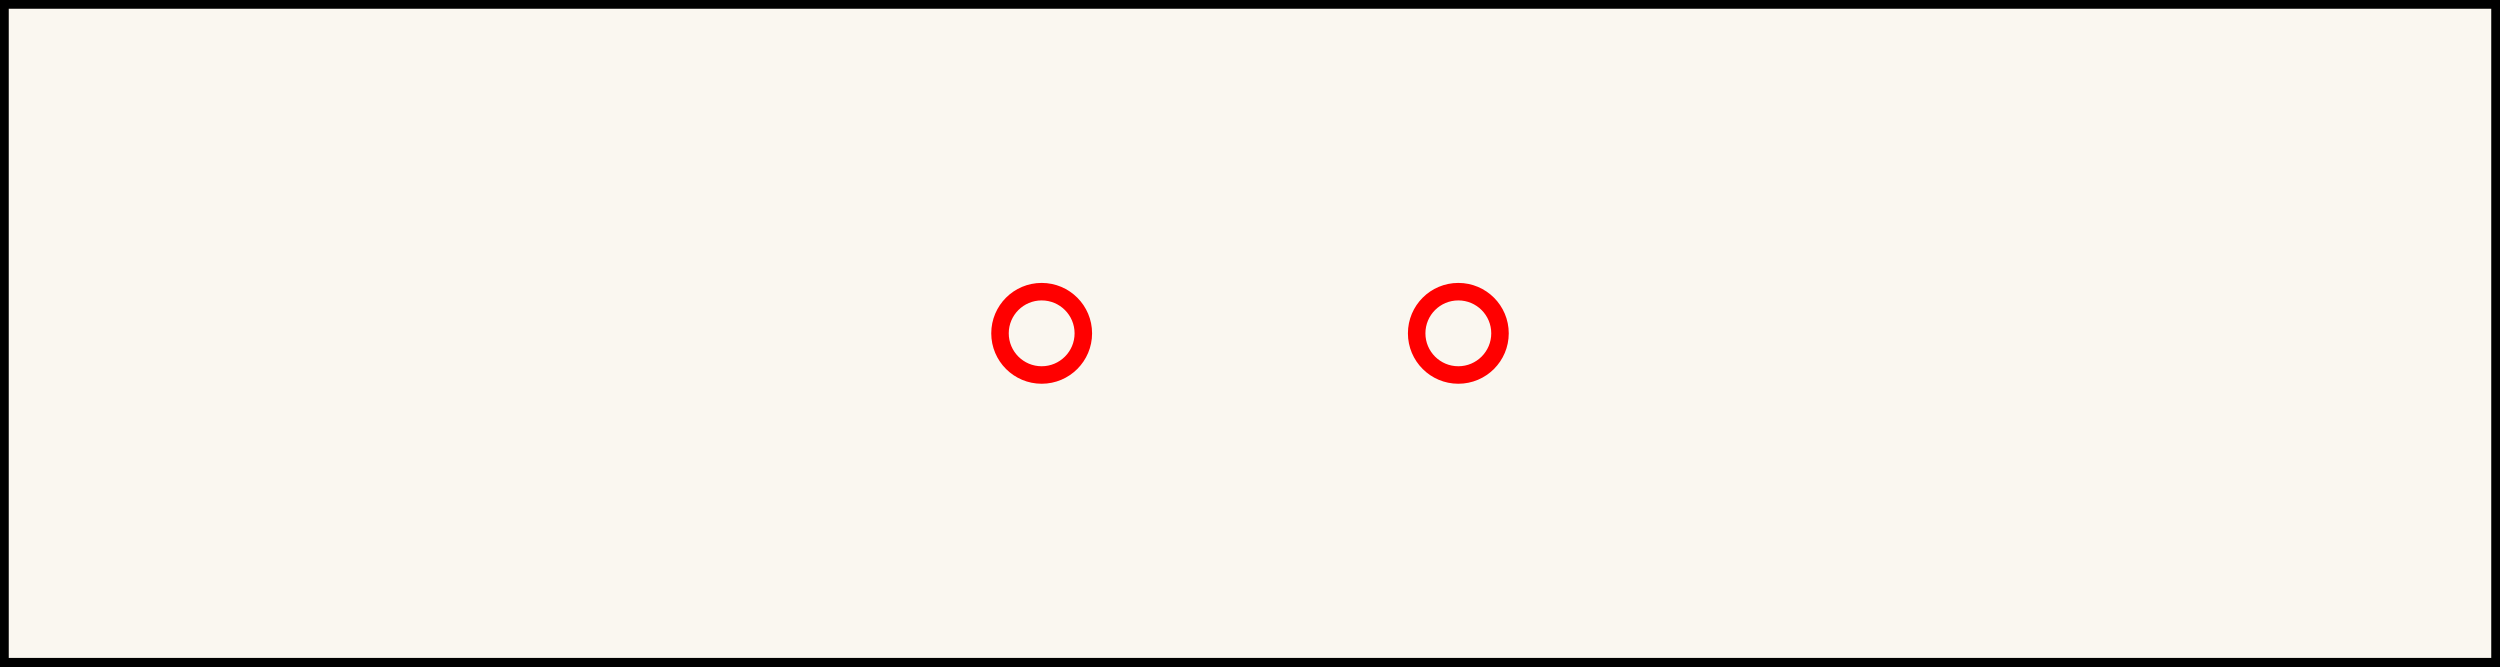
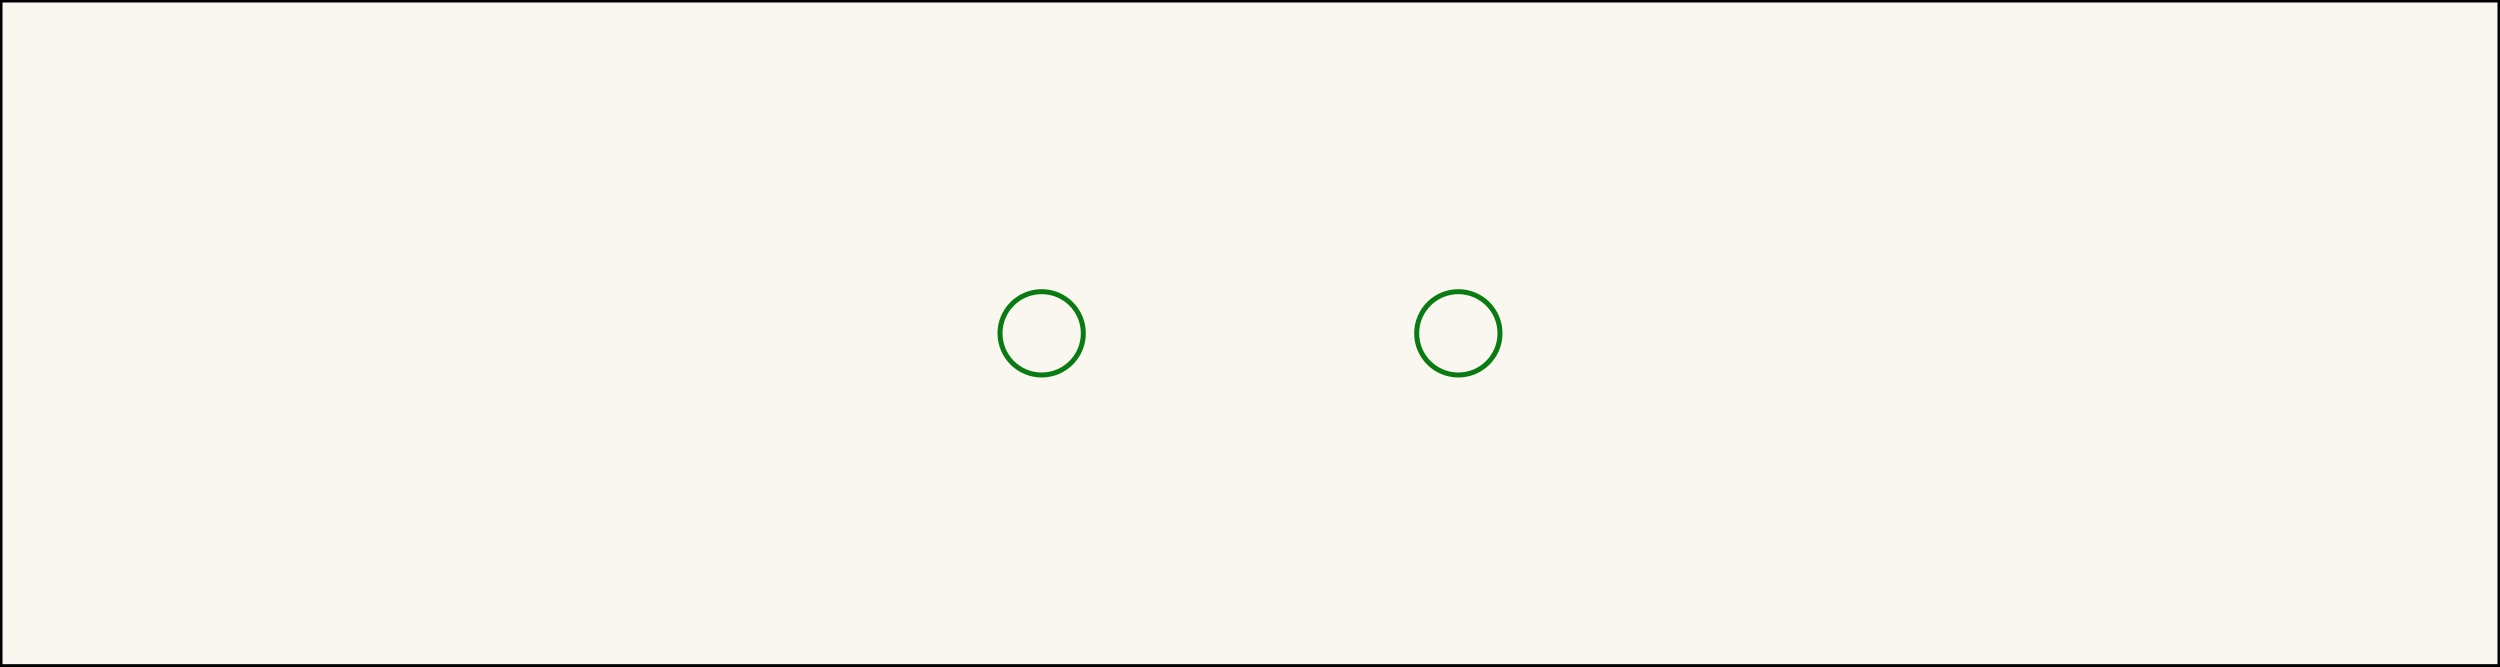
<svg xmlns="http://www.w3.org/2000/svg" width="150mm" height="40mm" viewBox="0 0 150 40" version="1.1" id="svg1">
-   <rect x="0" y="0" width="150" height="40" fill="#faf7f0" />
+   <rect x="0.0" y="0.0" width="150.0" height="40.0" fill="#faf7f0" />
  <defs id="defs1" />
  <g id="layer1" style="stroke:#000000;stroke-opacity:1">
-     <rect style="fill:none;stroke:#000000;stroke-width:1.05;stroke-dasharray:none;stroke-opacity:1;" id="rect4" width="150" height="40" x="0" y="0" />
-     <circle style="fill:none;stroke:#ff0000;stroke-width:1.05;stroke-dasharray:none;stroke-opacity:1;" id="path5" cx="87.5" cy="20" r="2.5" />
-     <circle style="fill:none;stroke:#ff0000;stroke-width:1.05;stroke-dasharray:none;stroke-opacity:1;" id="path5-9" cx="62.5" cy="20" r="2.5" />
+     <rect style="fill:none;stroke:#000000;stroke-width:0.300;stroke-dasharray:none;stroke-opacity:1;" id="rect4" width="150" height="40" x="0" y="0" />
+     <circle style="fill:none;stroke:#0a7a12;stroke-width:0.300;stroke-dasharray:none;stroke-opacity:1;" id="path5" cx="87.5" cy="20" r="2.5" />
+     <circle style="fill:none;stroke:#0a7a12;stroke-width:0.300;stroke-dasharray:none;stroke-opacity:1;" id="path5-9" cx="62.5" cy="20" r="2.5" />
  </g>
</svg>
